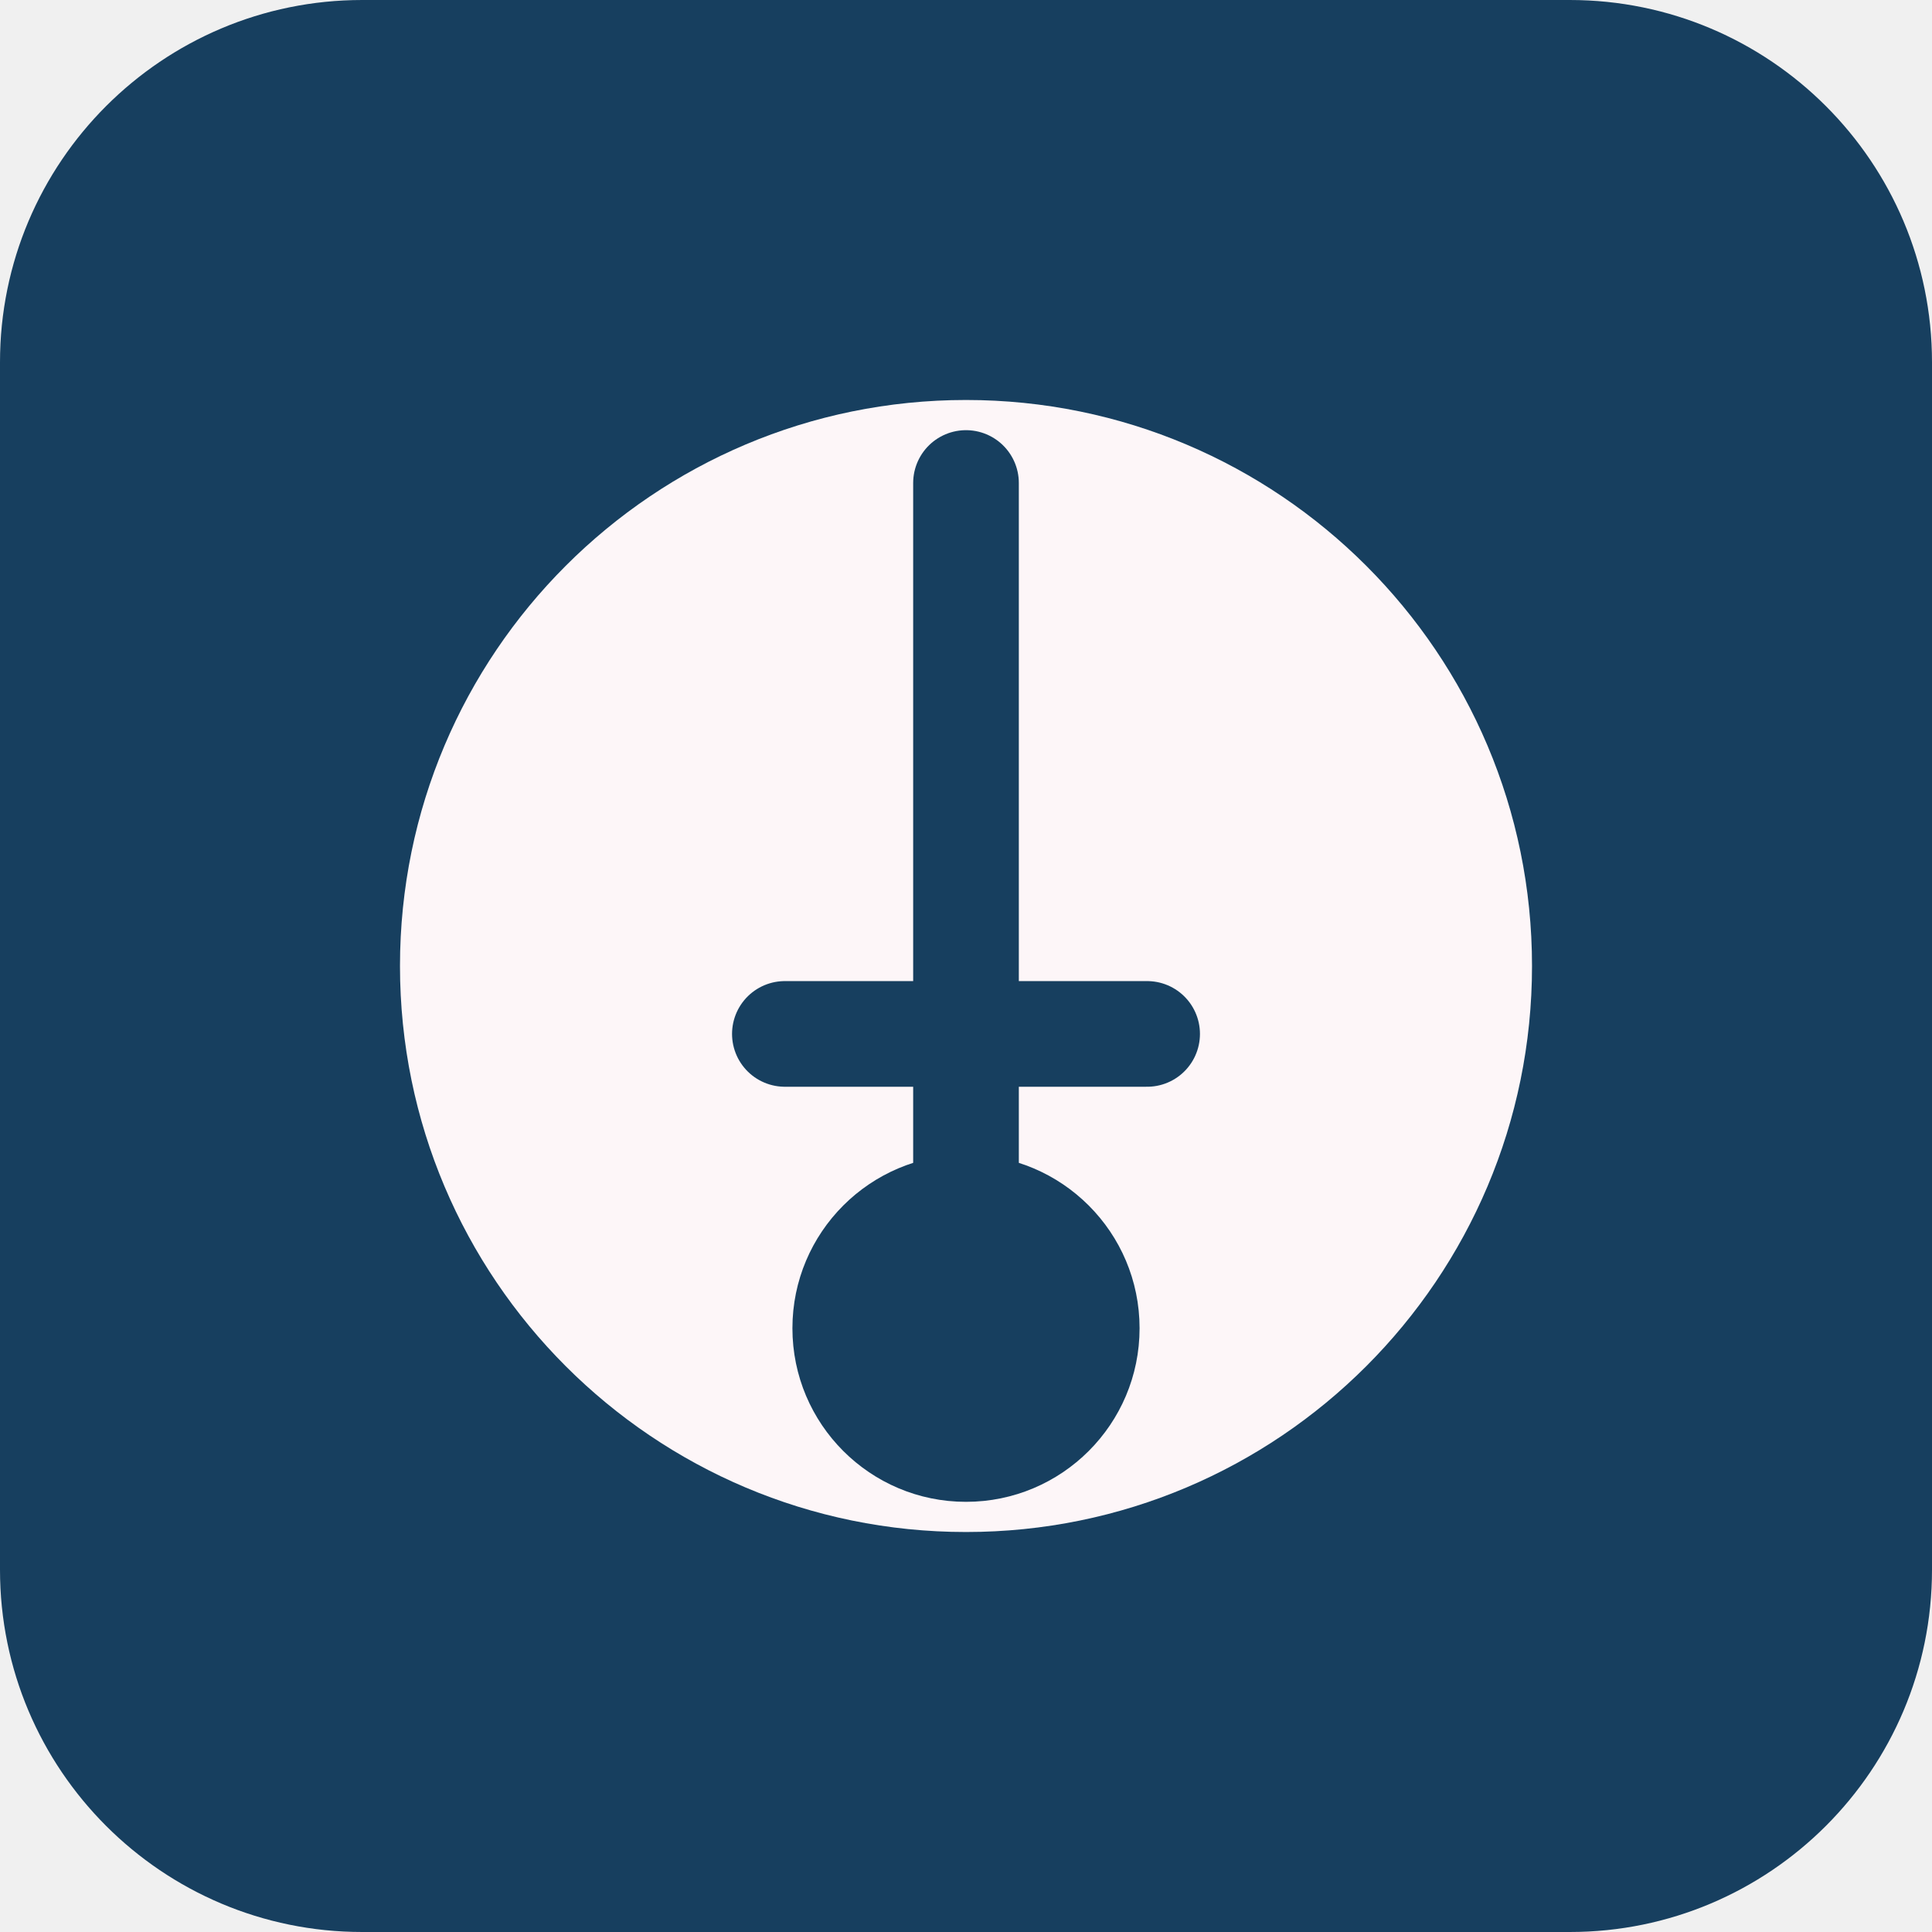
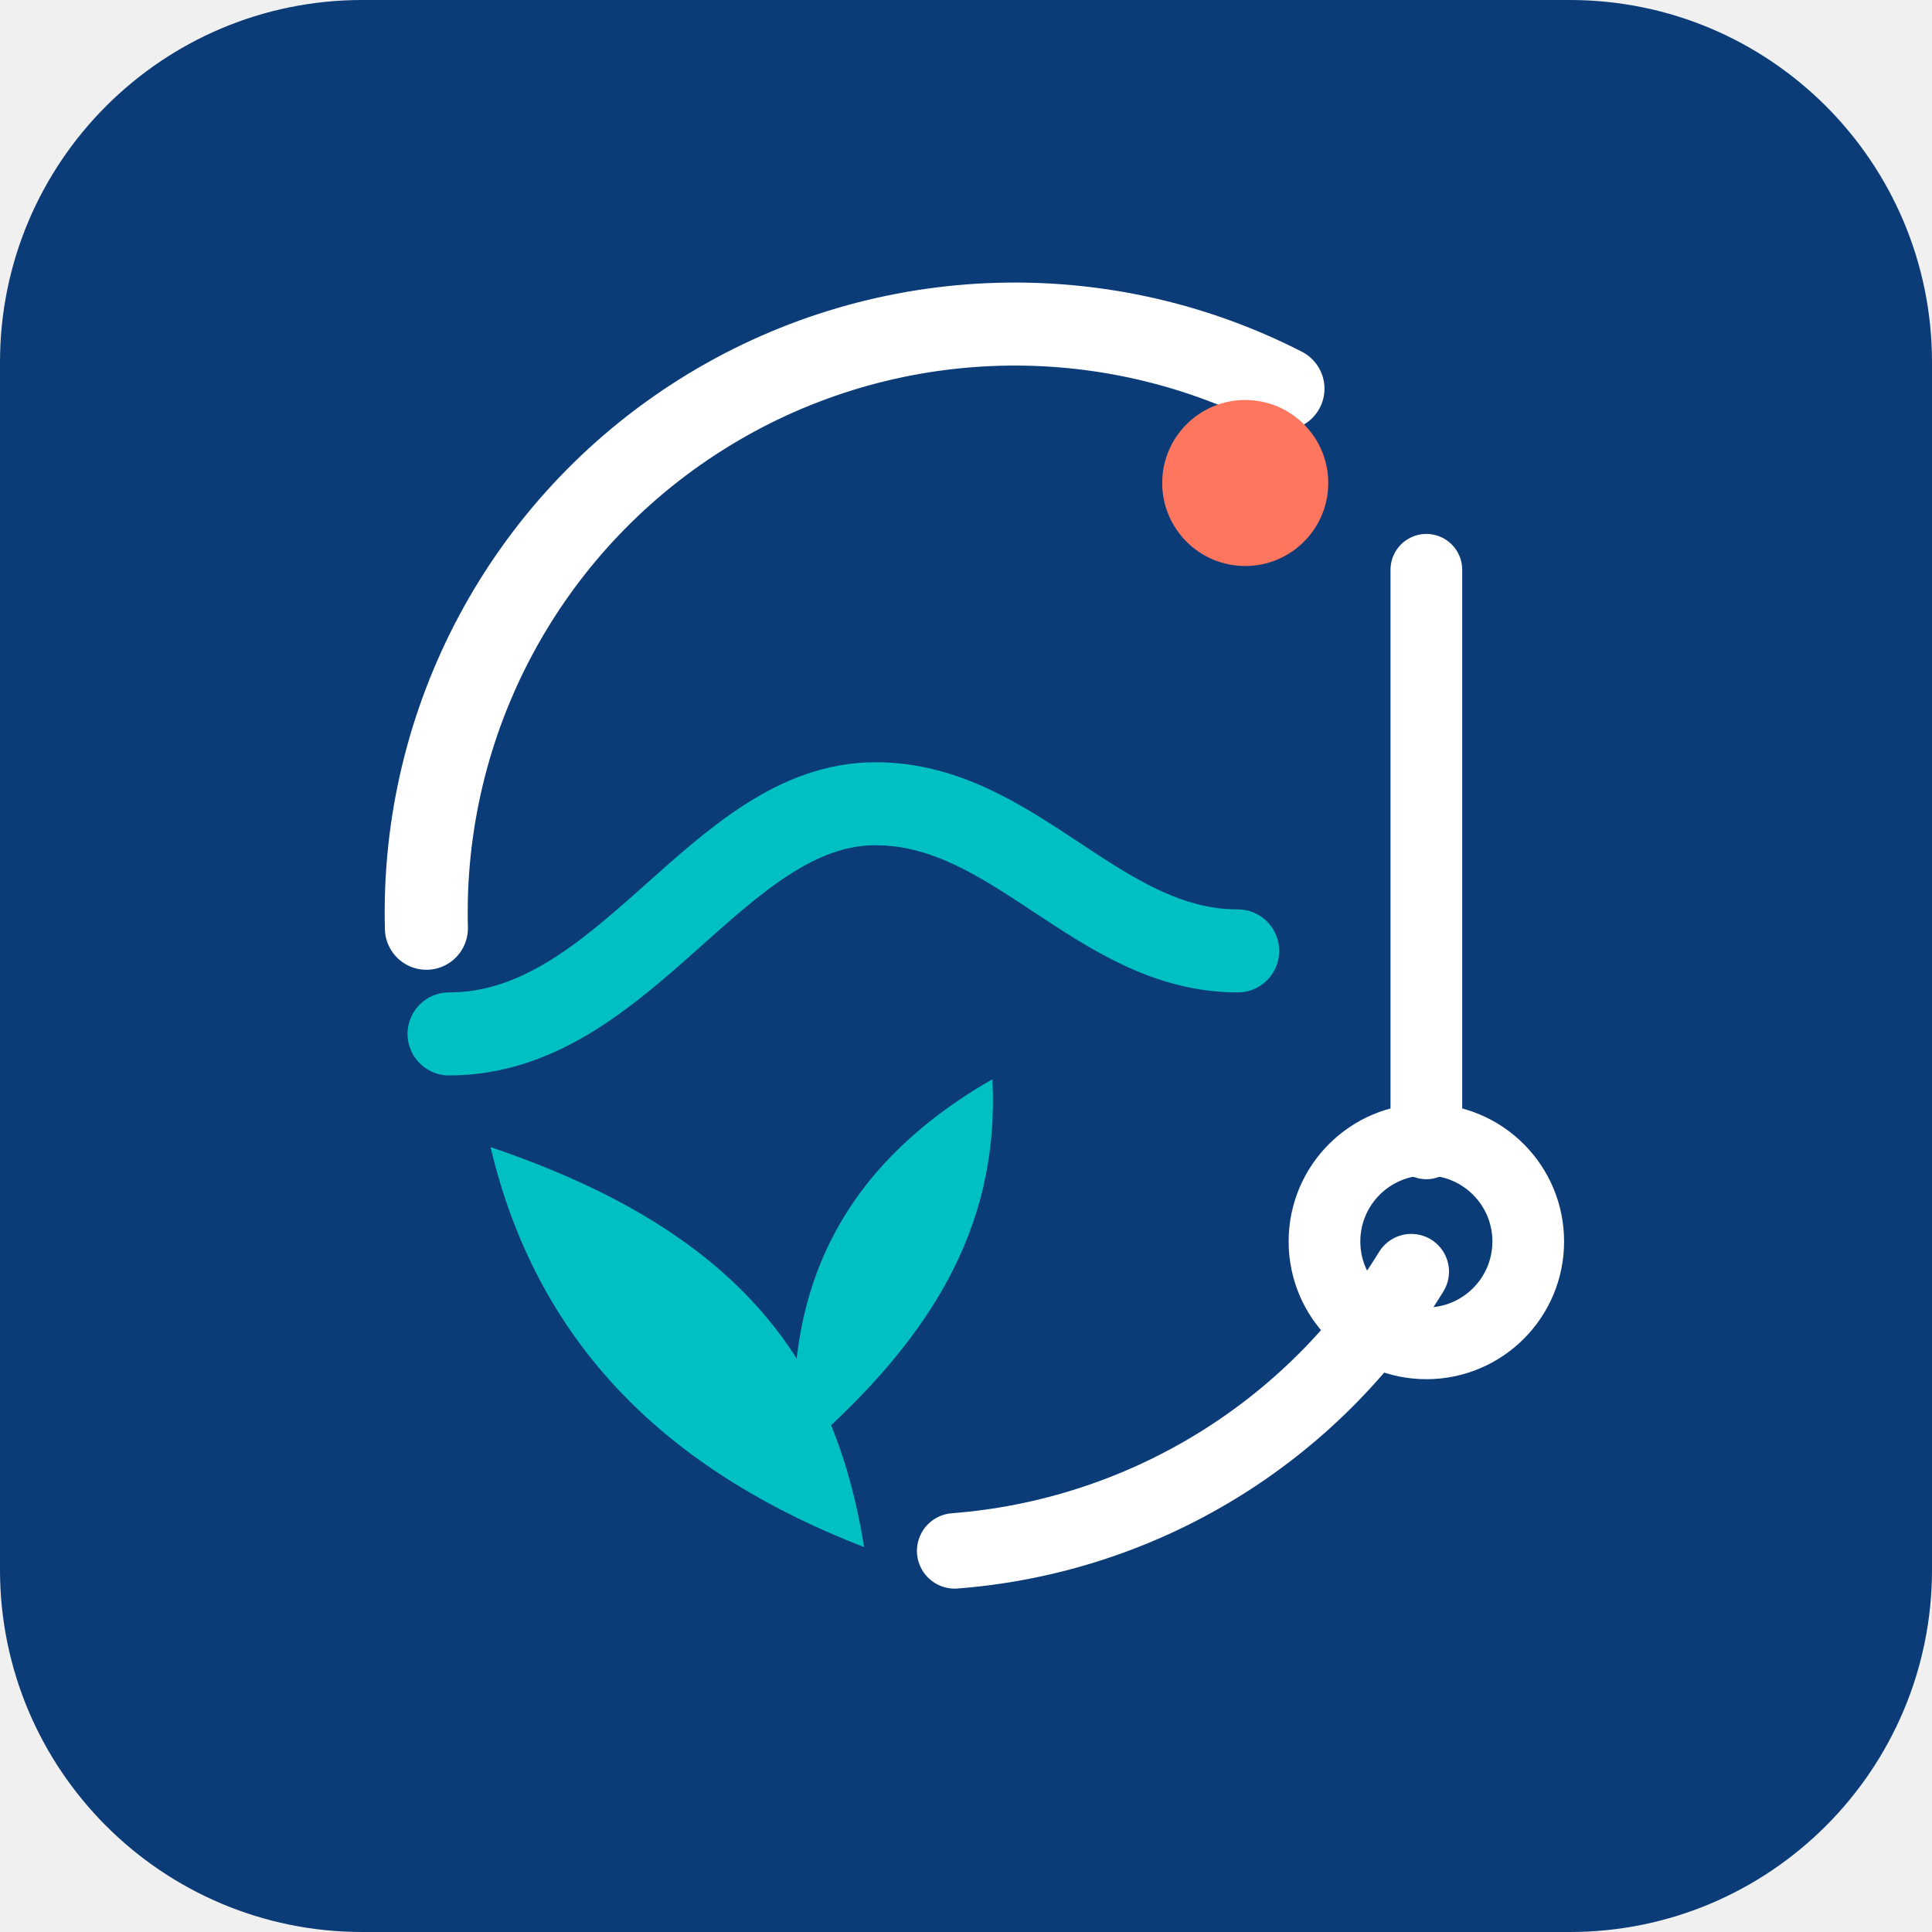
<svg xmlns="http://www.w3.org/2000/svg" width="512" height="512" viewBox="0 0 512 512">
-   <rect width="512" height="512" rx="96" fill="#173f5f" />
-   <circle cx="256" cy="256" r="150" fill="#fdf6f8" />
-   <path d="M256 128v190" stroke="#173f5f" stroke-width="28" stroke-linecap="round" />
-   <circle cx="256" cy="352" r="46" fill="#173f5f" />
-   <path d="M208 274h96" stroke="#173f5f" stroke-width="28" stroke-linecap="round" />
+   <rect width="512" height="512" rx="96" fill="#0B3C78" />
+   <path d="M340 103 A156 156 0 0 0 113 246" fill="none" stroke="#FFFFFF" stroke-width="22" stroke-linecap="round" />
+   <path d="M119 274 C166 274 190 213 232 213 C269 213 291 252 328 252" fill="none" stroke="#00C0C4" stroke-width="22" stroke-linecap="round" />
+   <path d="M130 304 C143 359 180 391 229 410 C221 360 195 326 130 304Z" fill="#00C0C4" />
+   <path d="M211 386 C246 356 265 326 263 286 C223 309 207 342 211 386Z" fill="#00C0C4" />
+   <path d="M253 411 A156 156 0 0 0 374 337" fill="none" stroke="#FFFFFF" stroke-width="20" stroke-linecap="round" />
+   <path d="M378 151 V303" fill="none" stroke="#FFFFFF" stroke-width="19" stroke-linecap="round" />
+   <circle cx="378" cy="329" r="27" fill="none" stroke="#FFFFFF" stroke-width="19" />
+   <circle cx="330" cy="128" r="22" fill="#FF765E" />
</svg>
